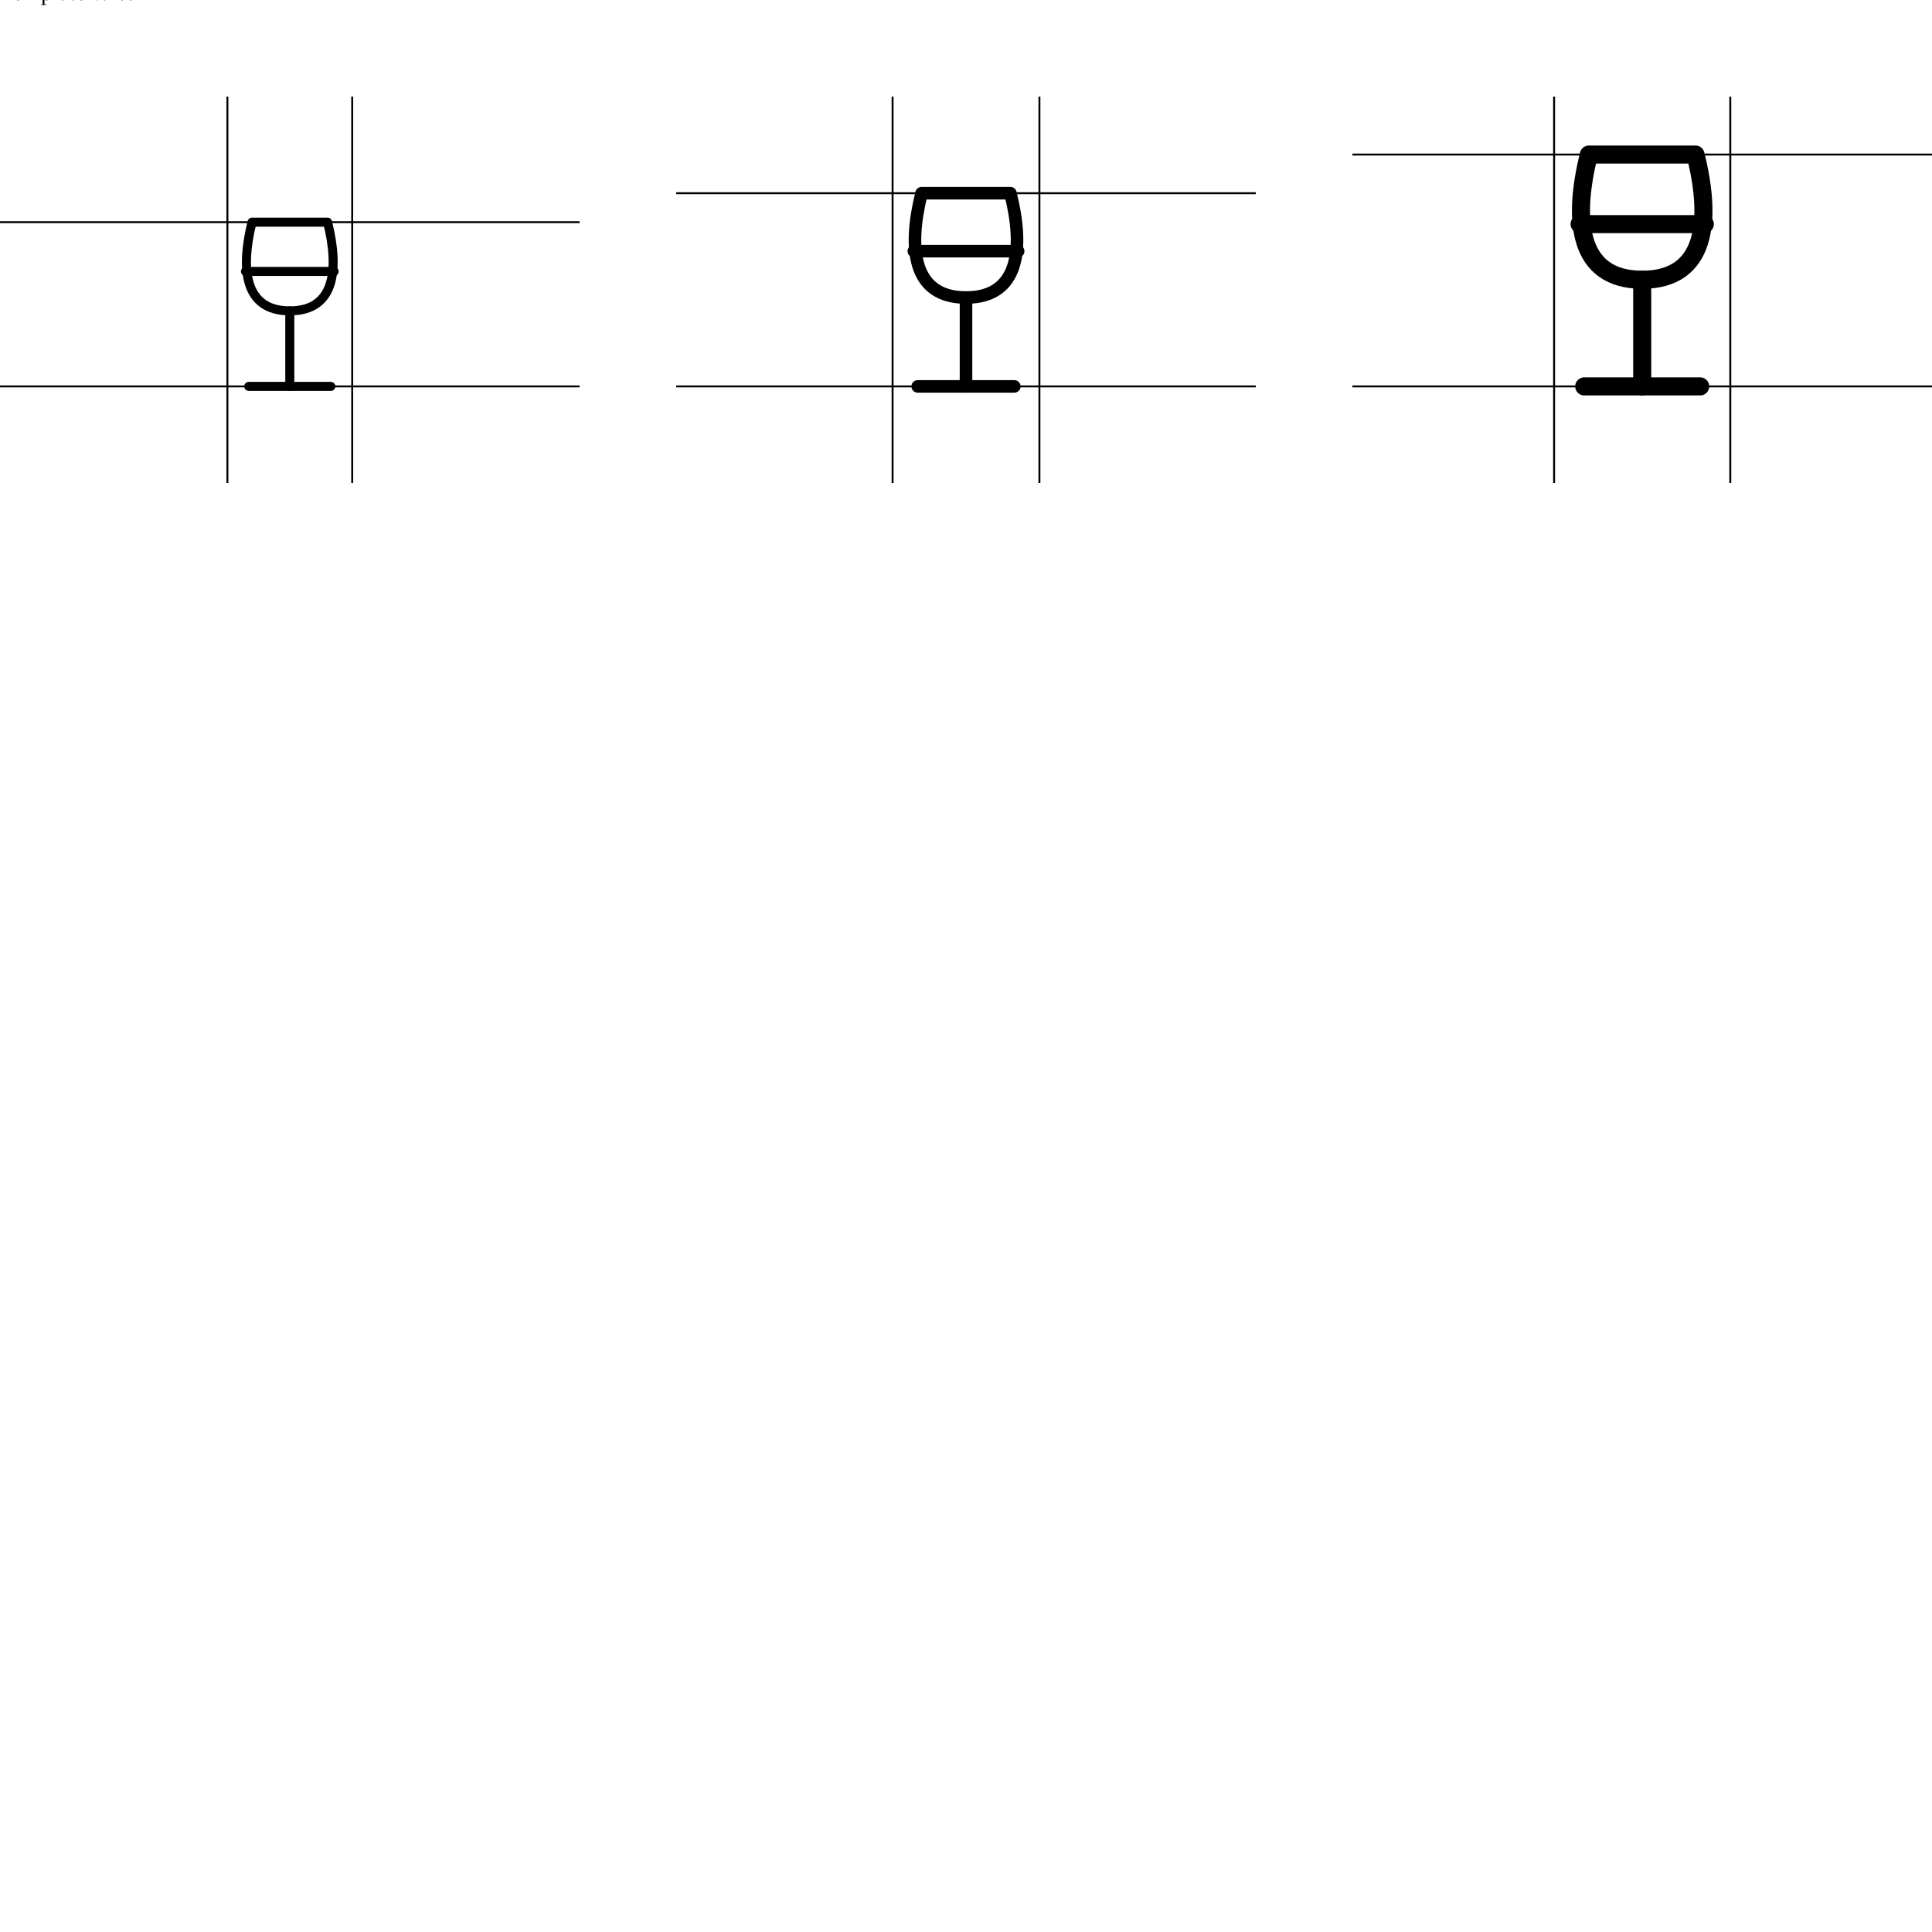
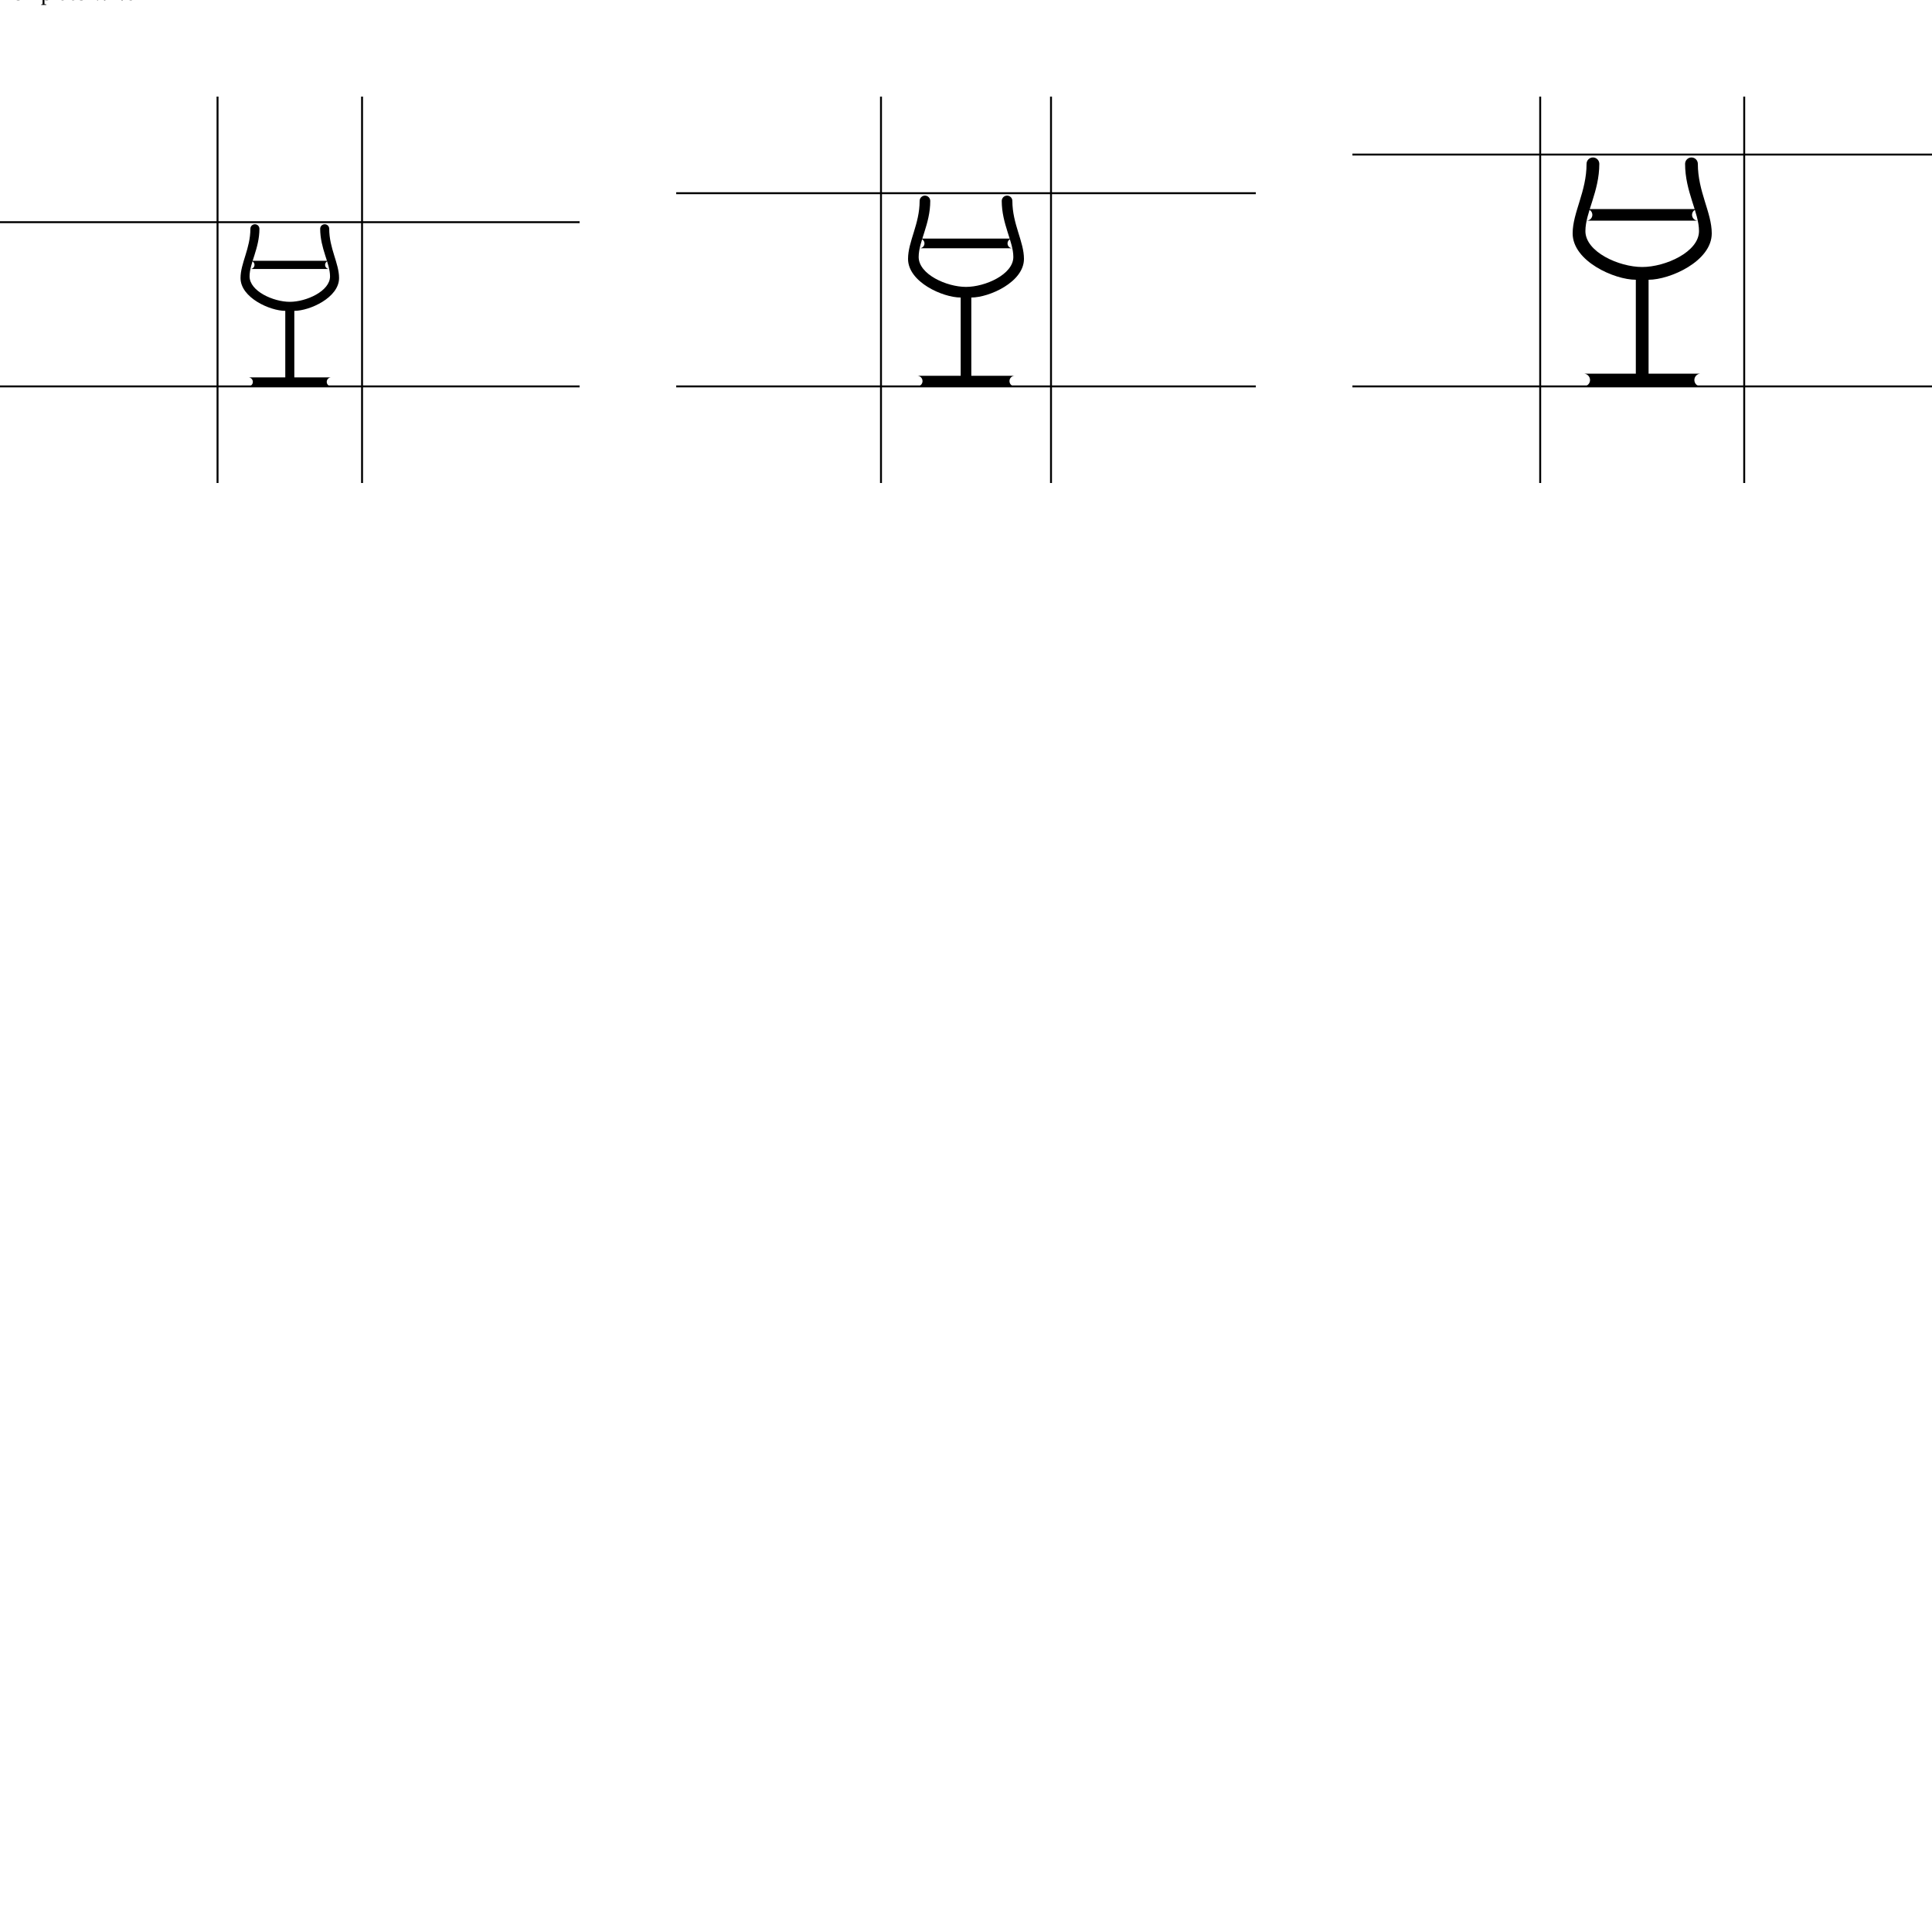
<svg xmlns="http://www.w3.org/2000/svg" version="1.1" width="1000" height="1000" viewBox="0 0 1000 1000">
  <g id="Notes">
    <text id="template-version">Template v.4.0</text>
  </g>
  <g id="Guides">
    <line id="Baseline-S" x1="0" y1="200.0" x2="300" y2="200.0" stroke="#000000" />
    <line id="Capline-S" x1="0" y1="115.0" x2="300" y2="115.0" stroke="#000000" />
-     <line id="left-margin-Regular-S" x1="117.7" y1="50" x2="117.7" y2="250" stroke="#000000" />
-     <line id="right-margin-Regular-S" x1="182.3" y1="50" x2="182.3" y2="250" stroke="#000000" />
+     <line id="left-margin-Regular-S" x1="112.6" y1="50" x2="112.6" y2="250" stroke="#000000" />
+     <line id="right-margin-Regular-S" x1="187.4" y1="50" x2="187.4" y2="250" stroke="#000000" />
    <line id="Baseline-M" x1="350" y1="200.0" x2="650" y2="200.0" stroke="#000000" />
    <line id="Capline-M" x1="350" y1="100.0" x2="650" y2="100.0" stroke="#000000" />
-     <line id="left-margin-Regular-M" x1="462.0" y1="50" x2="462.0" y2="250" stroke="#000000" />
-     <line id="right-margin-Regular-M" x1="538.0" y1="50" x2="538.0" y2="250" stroke="#000000" />
+     <line id="left-margin-Regular-M" x1="456.0" y1="50" x2="456.0" y2="250" stroke="#000000" />
+     <line id="right-margin-Regular-M" x1="544.0" y1="50" x2="544.0" y2="250" stroke="#000000" />
    <line id="Baseline-L" x1="700" y1="200.0" x2="1000" y2="200.0" stroke="#000000" />
    <line id="Capline-L" x1="700" y1="80.0" x2="1000" y2="80.0" stroke="#000000" />
-     <line id="left-margin-Regular-L" x1="804.4" y1="50" x2="804.4" y2="250" stroke="#000000" />
-     <line id="right-margin-Regular-L" x1="895.6" y1="50" x2="895.6" y2="250" stroke="#000000" />
+     <line id="left-margin-Regular-L" x1="797.2" y1="50" x2="797.2" y2="250" stroke="#000000" />
+     <line id="right-margin-Regular-L" x1="902.8" y1="50" x2="902.8" y2="250" stroke="#000000" />
  </g>
  <g id="Symbols">
    <g id="Regular-S" transform="translate(150.0, 200.0) scale(0.85) translate(-500.0, -200.0)">
-       <line x1="475" y1="200" x2="525" y2="200" stroke="#000000" stroke-width="5.5" stroke-linecap="round" />
-       <line x1="500" y1="154" x2="500" y2="200" stroke="#000000" stroke-width="5.5" stroke-linecap="round" />
-       <path d="M 477 100 C 470 128 472 154 500 154 C 528 154 530 128 523 100 Z" fill="none" stroke="#000000" stroke-width="5.5" stroke-linecap="round" stroke-linejoin="round" />
-       <line x1="473" y1="130" x2="527" y2="130" stroke="#000000" stroke-width="5.5" stroke-linecap="round" />
+       <path fill="#000000" d="M 474.75 200.00 L 525.25 200.00 A 2.75 2.75 0 0 1 525.25 194.50 L 474.75 194.50 A 2.75 2.75 0 0 1 474.75 200.00 Z" />
+       <path fill="#000000" d="M 497.25 152 L 502.75 152 L 502.75 198 L 497.25 198 Z" />
+       <path fill="#000000" fill-rule="evenodd" d="M 476 104 A 2.75 2.75 0 0 1 481.5 104 C 481.5 116 475.5 125 475.5 133 C 475.5 142 490 148.5 500 148.5 C 510 148.5 524.5 142 524.5 133 C 524.5 125 518.5 116 518.5 104 A 2.75 2.75 0 0 1 524 104 C 524 116 530 125 530 134 C 530 146 512 154 502.75 154 L 497.25 154 C 488 154 470 146 470 134 C 470 125 476 116 476 104 Z" />
+       <path fill="#000000" d="M 476.00 128.50 L 524.00 128.50 A 2.50 2.50 0 0 1 524.00 123.50 L 476.00 123.50 A 2.50 2.50 0 0 1 476.00 128.50 Z" />
    </g>
    <g id="Regular-M">
-       <line x1="475" y1="200" x2="525" y2="200" stroke="#000000" stroke-width="6.5" stroke-linecap="round" />
-       <line x1="500" y1="154" x2="500" y2="200" stroke="#000000" stroke-width="6.5" stroke-linecap="round" />
-       <path d="M 477 100 C 470 128 472 154 500 154 C 528 154 530 128 523 100 Z" fill="none" stroke="#000000" stroke-width="6.5" stroke-linecap="round" stroke-linejoin="round" />
-       <line x1="473" y1="130" x2="527" y2="130" stroke="#000000" stroke-width="6.5" stroke-linecap="round" />
+       <path fill="#000000" d="M 474.75 200.00 L 525.25 200.00 A 2.75 2.75 0 0 1 525.25 194.50 L 474.75 194.50 A 2.75 2.75 0 0 1 474.75 200.00 Z" />
+       <path fill="#000000" d="M 497.25 152 L 502.75 152 L 502.75 198 L 497.25 198 Z" />
+       <path fill="#000000" fill-rule="evenodd" d="M 476 104 A 2.75 2.75 0 0 1 481.5 104 C 481.5 116 475.5 125 475.5 133 C 475.5 142 490 148.5 500 148.5 C 510 148.5 524.5 142 524.5 133 C 524.5 125 518.5 116 518.5 104 A 2.75 2.75 0 0 1 524 104 C 524 116 530 125 530 134 C 530 146 512 154 502.75 154 L 497.25 154 C 488 154 470 146 470 134 C 470 125 476 116 476 104 Z" />
+       <path fill="#000000" d="M 476.00 128.50 L 524.00 128.50 A 2.50 2.50 0 0 1 524.00 123.50 L 476.00 123.50 A 2.50 2.50 0 0 1 476.00 128.50 Z" />
    </g>
    <g id="Regular-L" transform="translate(850.0, 200.0) scale(1.2) translate(-500.0, -200.0)">
-       <line x1="475" y1="200" x2="525" y2="200" stroke="#000000" stroke-width="7.8" stroke-linecap="round" />
-       <line x1="500" y1="154" x2="500" y2="200" stroke="#000000" stroke-width="7.8" stroke-linecap="round" />
-       <path d="M 477 100 C 470 128 472 154 500 154 C 528 154 530 128 523 100 Z" fill="none" stroke="#000000" stroke-width="7.8" stroke-linecap="round" stroke-linejoin="round" />
-       <line x1="473" y1="130" x2="527" y2="130" stroke="#000000" stroke-width="7.8" stroke-linecap="round" />
+       <path fill="#000000" d="M 474.75 200.00 L 525.25 200.00 A 2.75 2.75 0 0 1 525.25 194.50 L 474.75 194.50 A 2.75 2.75 0 0 1 474.75 200.00 Z" />
+       <path fill="#000000" d="M 497.25 152 L 502.75 152 L 502.75 198 L 497.25 198 Z" />
+       <path fill="#000000" fill-rule="evenodd" d="M 476 104 A 2.75 2.75 0 0 1 481.5 104 C 481.5 116 475.5 125 475.5 133 C 475.5 142 490 148.5 500 148.5 C 510 148.5 524.5 142 524.5 133 C 524.5 125 518.5 116 518.5 104 A 2.75 2.75 0 0 1 524 104 C 524 116 530 125 530 134 C 530 146 512 154 502.75 154 L 497.25 154 C 488 154 470 146 470 134 C 470 125 476 116 476 104 Z" />
+       <path fill="#000000" d="M 476.00 128.50 L 524.00 128.50 A 2.50 2.50 0 0 1 524.00 123.50 L 476.00 123.50 A 2.50 2.50 0 0 1 476.00 128.50 Z" />
    </g>
  </g>
</svg>
